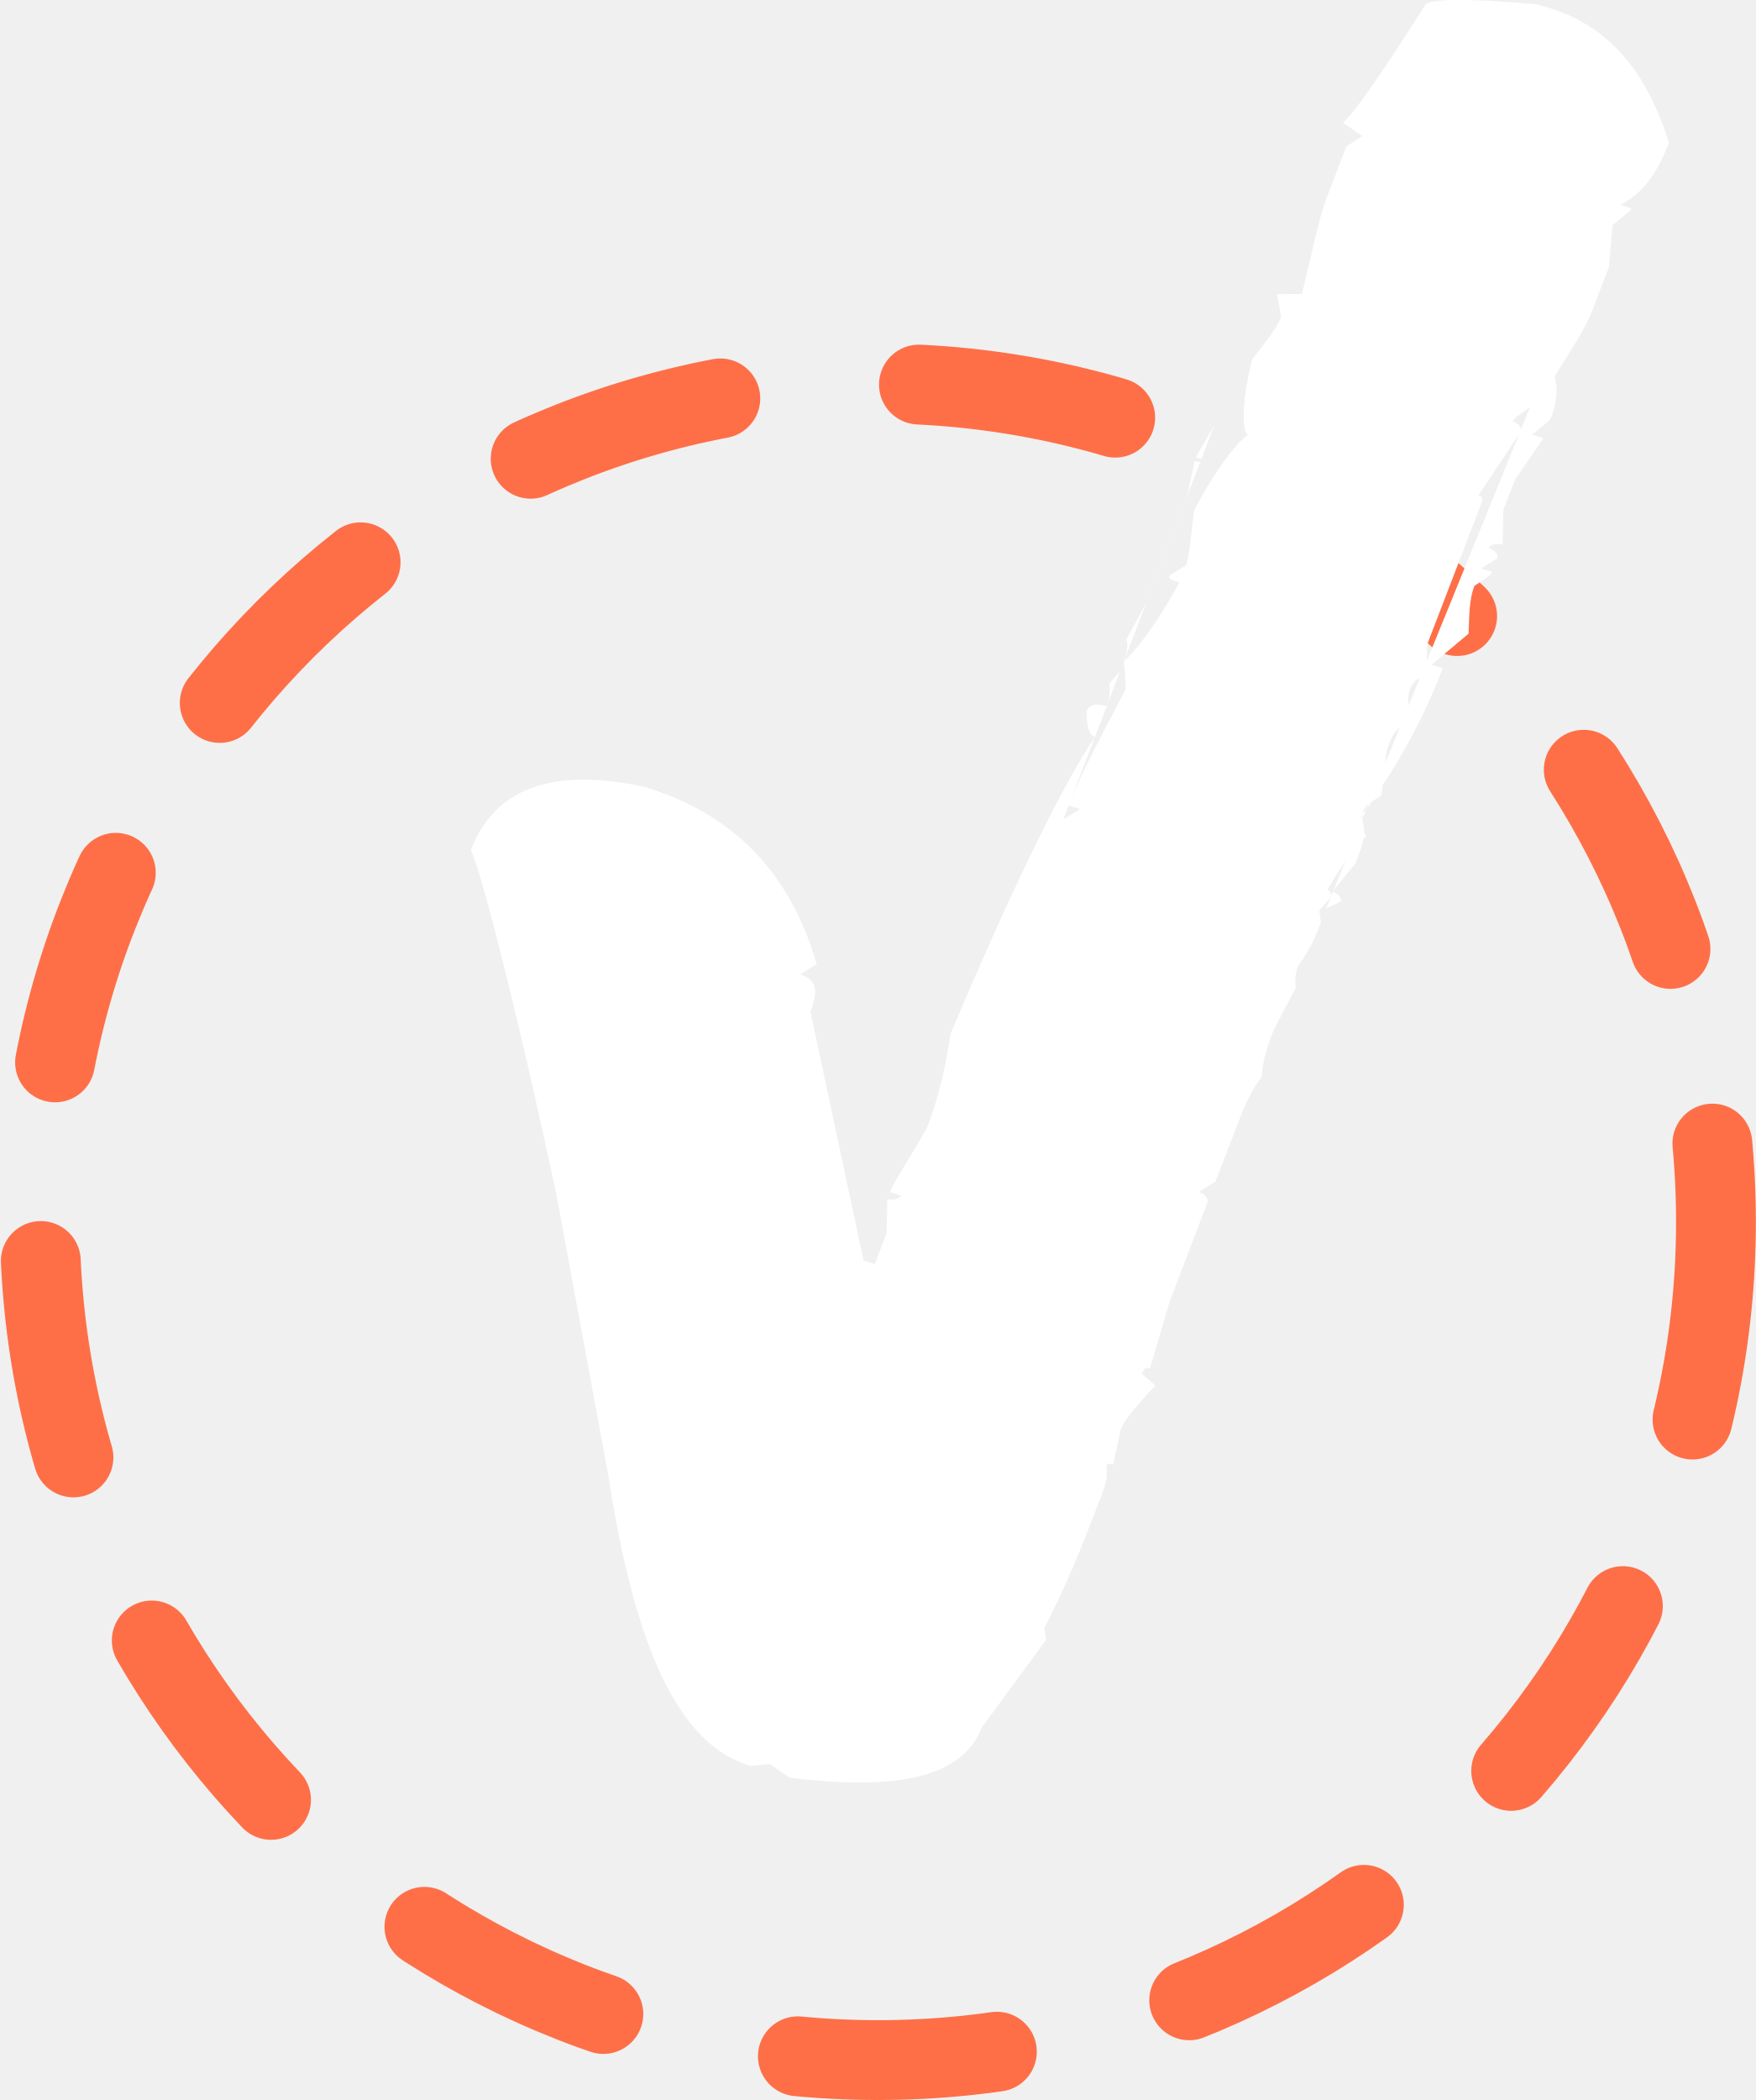
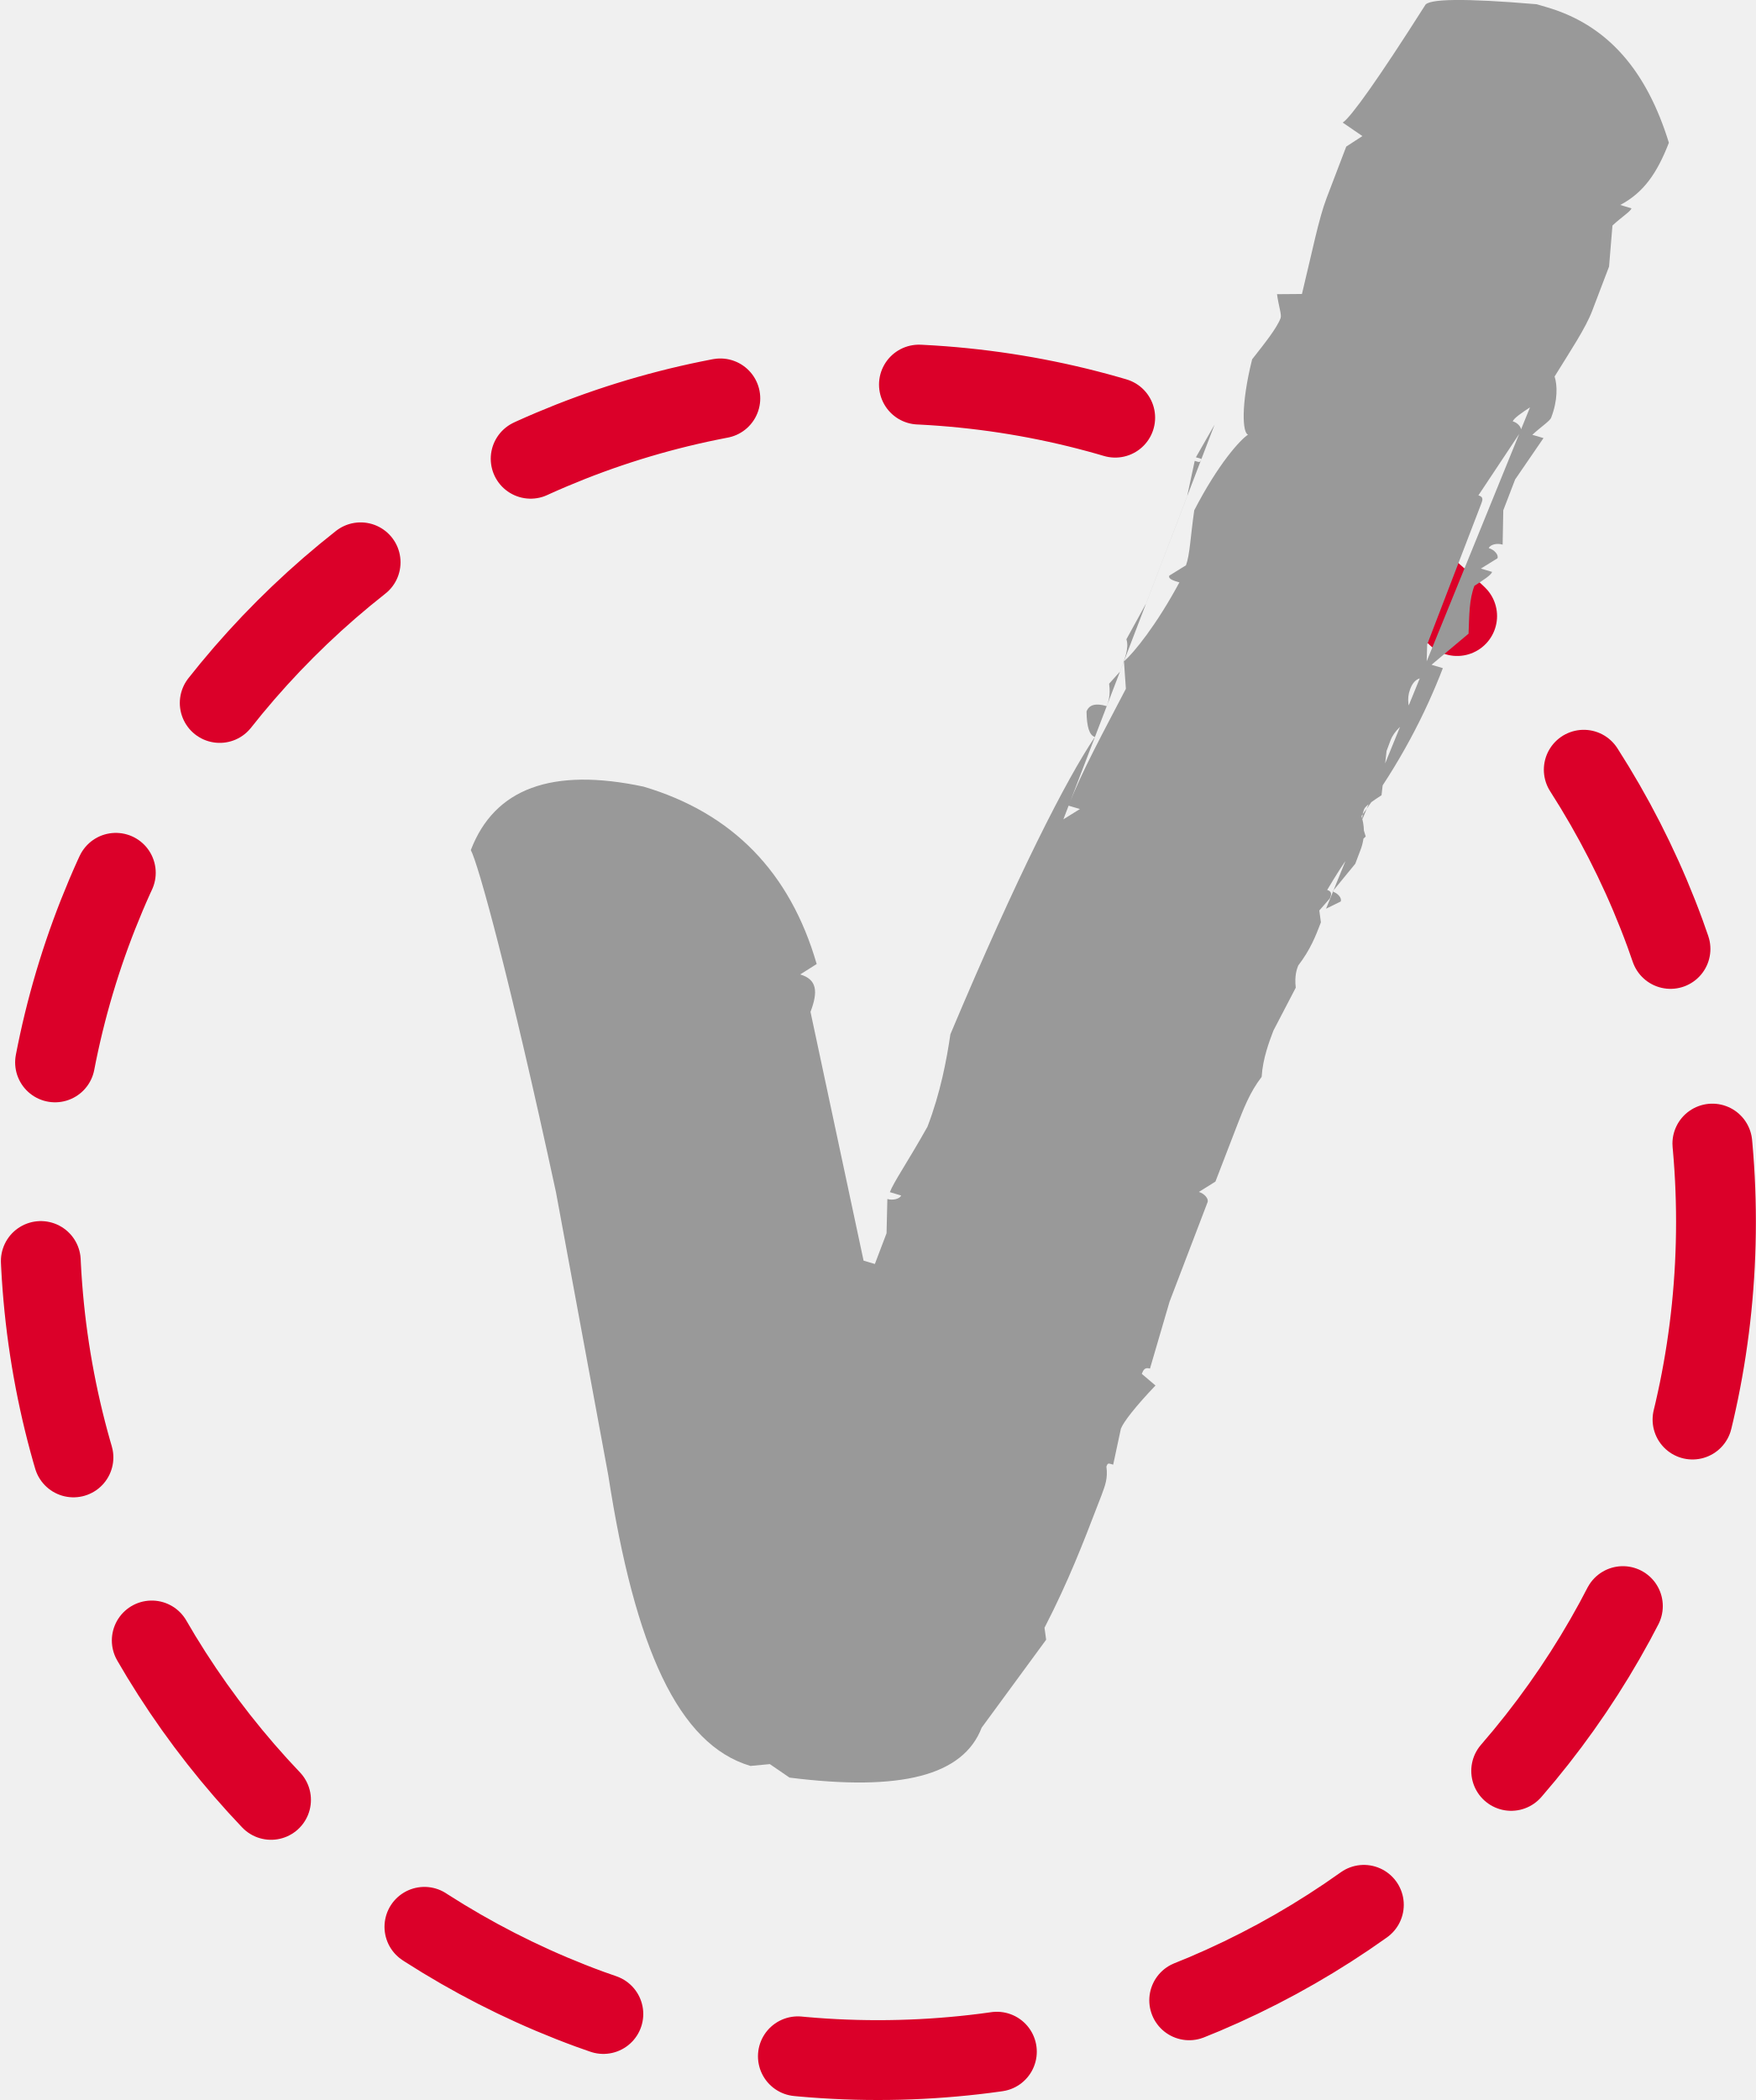
<svg xmlns="http://www.w3.org/2000/svg" version="1.1" width="44" height="52.61" viewBox="0 0 44 52.61" id="_x2014_ÎÓÈ_1" xml:space="preserve">
  <defs id="defs3140" />
  <g id="g3132">
-     <circle cx="22" cy="30.61" r="21" id="circle3134" style="fill:none;stroke:#fe6f48;stroke-width:2;stroke-linecap:round;stroke-linejoin:round;stroke-miterlimit:10;stroke-dasharray:5, 5, 5, 5, 5, 5" />
-     <path d="m 18.806,44.241 c -1.809,-0.535 -2.896,-2.96 -3.562,-7.274 l -1.311,-7.094 c -1.17,-5.419 -1.95,-8.237 -2.135,-8.576 0.592,-1.547 2.035,-2.078 4.328,-1.59 2.224,0.659 3.671,2.139 4.339,4.444 l -0.413,0.261 c 0.416,0.124 0.455,0.42 0.258,0.938 l 1.33,6.232 0.283,0.084 0.293,-0.771 0.02,-0.857 c 0.135,0.041 0.312,-0.003 0.345,-0.088 l -0.282,-0.084 c 0.098,-0.259 0.433,-0.733 0.942,-1.639 0.328,-0.856 0.48,-1.675 0.575,-2.317 1.684,-4.002 2.919,-6.412 3.621,-7.447 -0.138,-0.04 -0.205,-0.252 -0.21,-0.639 0.065,-0.171 0.232,-0.215 0.505,-0.134 0.035,-0.089 0.103,-0.259 0.061,-0.561 l 0.27,-0.301 c 0.133,-0.343 0.232,-0.603 0.163,-0.812 l 0.497,-0.905 1.023,-2.669 0.192,-0.896 c 0.135,0.042 0.135,0.042 0.167,-0.05 l -0.137,-0.04 0.467,-0.816 -3.788,9.886 0.415,-0.258 -0.285,-0.084 c 0.333,-0.862 0.875,-1.848 1.436,-2.928 l -0.048,-0.687 c 0.243,-0.211 0.811,-0.904 1.389,-1.979 -0.15,-0.044 -0.285,-0.084 -0.253,-0.169 l 0.418,-0.259 c 0.098,-0.262 0.114,-0.732 0.207,-1.377 0.601,-1.164 1.148,-1.764 1.348,-1.896 C 31.139,10.85 31.086,10.162 31.377,9.001 31.68,8.614 31.992,8.23 32.09,7.969 32.122,7.888 32.04,7.666 32,7.37 l 0.625,-0.005 c 0.261,-1.074 0.42,-1.887 0.618,-2.404 L 33.735,3.672 34.14,3.409 33.647,3.071 c 0.205,-0.134 0.883,-1.079 2.061,-2.934 0.068,-0.171 0.99,-0.184 2.799,-0.031 l 0.272,0.08 c 1.528,0.454 2.488,1.601 3.041,3.39 -0.3,0.773 -0.636,1.249 -1.218,1.559 l 0.282,0.085 c -0.032,0.084 -0.242,0.211 -0.478,0.43 l -0.085,1.028 -0.425,1.115 c -0.165,0.431 -0.538,0.989 -0.94,1.639 0.07,0.212 0.082,0.598 -0.085,1.028 -0.027,0.085 -0.24,0.218 -0.473,0.433 l 0.28,0.082 -0.711,1.037 -0.297,0.773 -0.016,0.859 c -0.145,-0.044 -0.31,-10e-4 -0.348,0.087 0.138,0.04 0.253,0.167 0.218,0.256 l -0.415,0.257 0.282,0.084 c -0.032,0.088 -0.242,0.217 -0.444,0.348 -0.133,0.346 -0.128,0.73 -0.147,1.199 l -0.928,0.779 0.284,0.085 c -0.43,1.117 -1.058,2.366 -2.04,3.704 0.067,0.211 0.107,0.512 -0.025,0.854 l -0.13,0.343 -0.57,0.695 c 0.136,0.04 0.24,0.167 0.205,0.25 l -0.367,0.18 5.111,-12.56 c -0.2,0.131 -0.4,0.267 -0.433,0.35 0.135,0.039 0.237,0.168 0.205,0.252 l -1.065,1.603 c 0.138,0.039 0.103,0.123 0.07,0.212 l -1.354,3.524 -0.024,0.852 c -0.135,-0.04 -0.306,0.004 -0.402,0.266 -0.098,0.258 -0.033,0.47 0.037,0.68 -0.235,0.221 -0.433,0.353 -0.53,0.606 l -0.098,0.261 -0.127,1.112 c -0.203,0.132 -0.4,0.262 -0.436,0.349 -0.095,0.257 -0.03,0.473 0.04,0.684 -0.237,0.214 -0.532,0.606 -0.965,1.339 0.132,0.042 0.102,0.128 0.067,0.212 l -0.265,0.303 0.04,0.297 c -0.133,0.349 -0.266,0.688 -0.568,1.081 -0.032,0.083 -0.098,0.254 -0.062,0.556 l -0.56,1.075 c -0.098,0.26 -0.266,0.689 -0.295,1.16 -0.301,0.388 -0.46,0.816 -0.628,1.248 l -0.53,1.375 -0.415,0.259 c 0.138,0.04 0.252,0.171 0.218,0.257 l -0.953,2.494 -0.49,1.674 c -0.138,-0.042 -0.17,0.047 -0.205,0.133 l 0.343,0.291 c -0.5,0.524 -0.8,0.91 -0.867,1.082 l -0.193,0.901 c -0.135,-0.041 -0.135,-0.041 -0.17,0.048 0.04,0.295 -0.03,0.469 -0.125,0.725 l -0.133,0.343 c -0.297,0.774 -0.692,1.807 -1.293,2.97 l 0.041,0.3 -1.615,2.202 c -0.463,1.202 -2.016,1.605 -4.816,1.252 l -0.493,-0.338 -0.485,0.046 z" id="path3136" style="fill:#ffffff" />
+     <circle cx="22" cy="30.61" r="21" id="circle3134" style="fill:none;stroke:#db0029;stroke-width:2;stroke-linecap:round;stroke-linejoin:round;stroke-miterlimit:10;stroke-dasharray:5, 5, 5, 5, 5, 5" />
+     <path d="m 18.806,44.241 c -1.809,-0.535 -2.896,-2.96 -3.562,-7.274 l -1.311,-7.094 c -1.17,-5.419 -1.95,-8.237 -2.135,-8.576 0.592,-1.547 2.035,-2.078 4.328,-1.59 2.224,0.659 3.671,2.139 4.339,4.444 l -0.413,0.261 c 0.416,0.124 0.455,0.42 0.258,0.938 l 1.33,6.232 0.283,0.084 0.293,-0.771 0.02,-0.857 c 0.135,0.041 0.312,-0.003 0.345,-0.088 l -0.282,-0.084 c 0.098,-0.259 0.433,-0.733 0.942,-1.639 0.328,-0.856 0.48,-1.675 0.575,-2.317 1.684,-4.002 2.919,-6.412 3.621,-7.447 -0.138,-0.04 -0.205,-0.252 -0.21,-0.639 0.065,-0.171 0.232,-0.215 0.505,-0.134 0.035,-0.089 0.103,-0.259 0.061,-0.561 l 0.27,-0.301 c 0.133,-0.343 0.232,-0.603 0.163,-0.812 l 0.497,-0.905 1.023,-2.669 0.192,-0.896 c 0.135,0.042 0.135,0.042 0.167,-0.05 l -0.137,-0.04 0.467,-0.816 -3.788,9.886 0.415,-0.258 -0.285,-0.084 c 0.333,-0.862 0.875,-1.848 1.436,-2.928 l -0.048,-0.687 c 0.243,-0.211 0.811,-0.904 1.389,-1.979 -0.15,-0.044 -0.285,-0.084 -0.253,-0.169 l 0.418,-0.259 c 0.098,-0.262 0.114,-0.732 0.207,-1.377 0.601,-1.164 1.148,-1.764 1.348,-1.896 C 31.139,10.85 31.086,10.162 31.377,9.001 31.68,8.614 31.992,8.23 32.09,7.969 32.122,7.888 32.04,7.666 32,7.37 l 0.625,-0.005 c 0.261,-1.074 0.42,-1.887 0.618,-2.404 L 33.735,3.672 34.14,3.409 33.647,3.071 c 0.205,-0.134 0.883,-1.079 2.061,-2.934 0.068,-0.171 0.99,-0.184 2.799,-0.031 l 0.272,0.08 c 1.528,0.454 2.488,1.601 3.041,3.39 -0.3,0.773 -0.636,1.249 -1.218,1.559 l 0.282,0.085 c -0.032,0.084 -0.242,0.211 -0.478,0.43 l -0.085,1.028 -0.425,1.115 c -0.165,0.431 -0.538,0.989 -0.94,1.639 0.07,0.212 0.082,0.598 -0.085,1.028 -0.027,0.085 -0.24,0.218 -0.473,0.433 l 0.28,0.082 -0.711,1.037 -0.297,0.773 -0.016,0.859 c -0.145,-0.044 -0.31,-10e-4 -0.348,0.087 0.138,0.04 0.253,0.167 0.218,0.256 l -0.415,0.257 0.282,0.084 c -0.032,0.088 -0.242,0.217 -0.444,0.348 -0.133,0.346 -0.128,0.73 -0.147,1.199 l -0.928,0.779 0.284,0.085 c -0.43,1.117 -1.058,2.366 -2.04,3.704 0.067,0.211 0.107,0.512 -0.025,0.854 l -0.13,0.343 -0.57,0.695 c 0.136,0.04 0.24,0.167 0.205,0.25 l -0.367,0.18 5.111,-12.56 c -0.2,0.131 -0.4,0.267 -0.433,0.35 0.135,0.039 0.237,0.168 0.205,0.252 l -1.065,1.603 c 0.138,0.039 0.103,0.123 0.07,0.212 l -1.354,3.524 -0.024,0.852 c -0.135,-0.04 -0.306,0.004 -0.402,0.266 -0.098,0.258 -0.033,0.47 0.037,0.68 -0.235,0.221 -0.433,0.353 -0.53,0.606 l -0.098,0.261 -0.127,1.112 c -0.203,0.132 -0.4,0.262 -0.436,0.349 -0.095,0.257 -0.03,0.473 0.04,0.684 -0.237,0.214 -0.532,0.606 -0.965,1.339 0.132,0.042 0.102,0.128 0.067,0.212 l -0.265,0.303 0.04,0.297 c -0.133,0.349 -0.266,0.688 -0.568,1.081 -0.032,0.083 -0.098,0.254 -0.062,0.556 l -0.56,1.075 c -0.098,0.26 -0.266,0.689 -0.295,1.16 -0.301,0.388 -0.46,0.816 -0.628,1.248 l -0.53,1.375 -0.415,0.259 c 0.138,0.04 0.252,0.171 0.218,0.257 l -0.953,2.494 -0.49,1.674 c -0.138,-0.042 -0.17,0.047 -0.205,0.133 l 0.343,0.291 c -0.5,0.524 -0.8,0.91 -0.867,1.082 l -0.193,0.901 c -0.135,-0.041 -0.135,-0.041 -0.17,0.048 0.04,0.295 -0.03,0.469 -0.125,0.725 l -0.133,0.343 c -0.297,0.774 -0.692,1.807 -1.293,2.97 l 0.041,0.3 -1.615,2.202 c -0.463,1.202 -2.016,1.605 -4.816,1.252 l -0.493,-0.338 -0.485,0.046 z" id="path3136" style="fill:#999999" />
  </g>
</svg>
